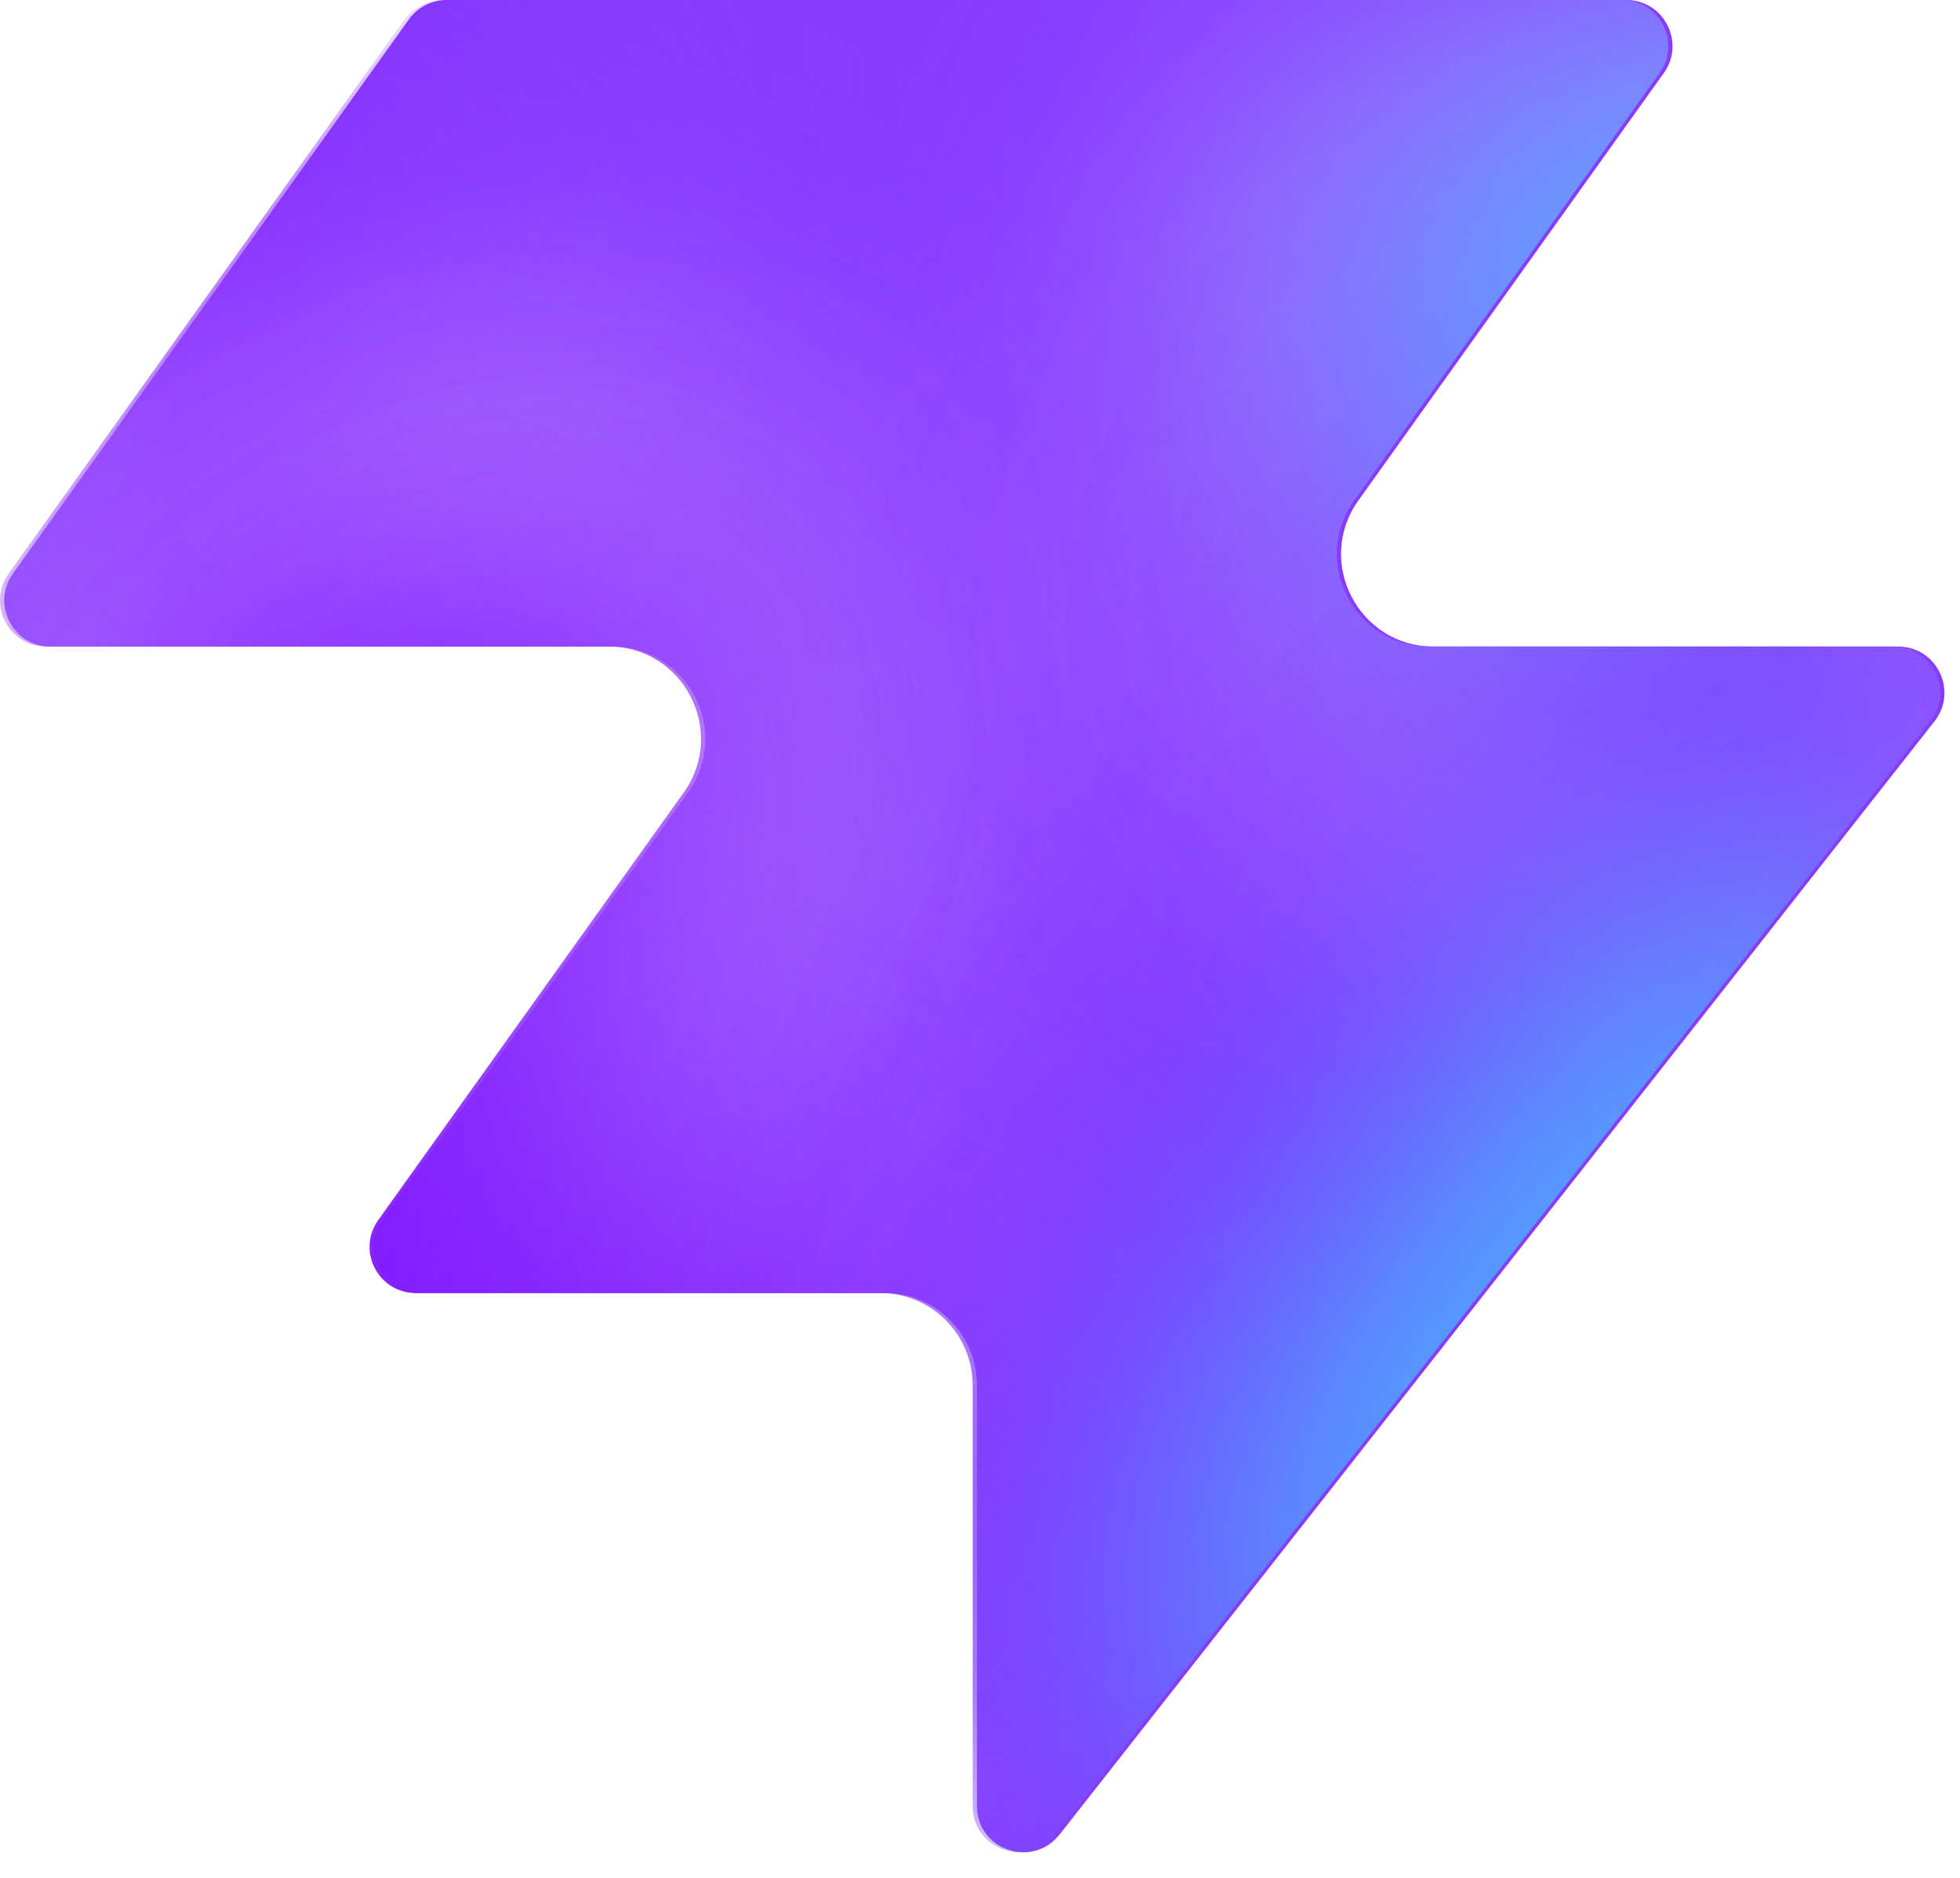
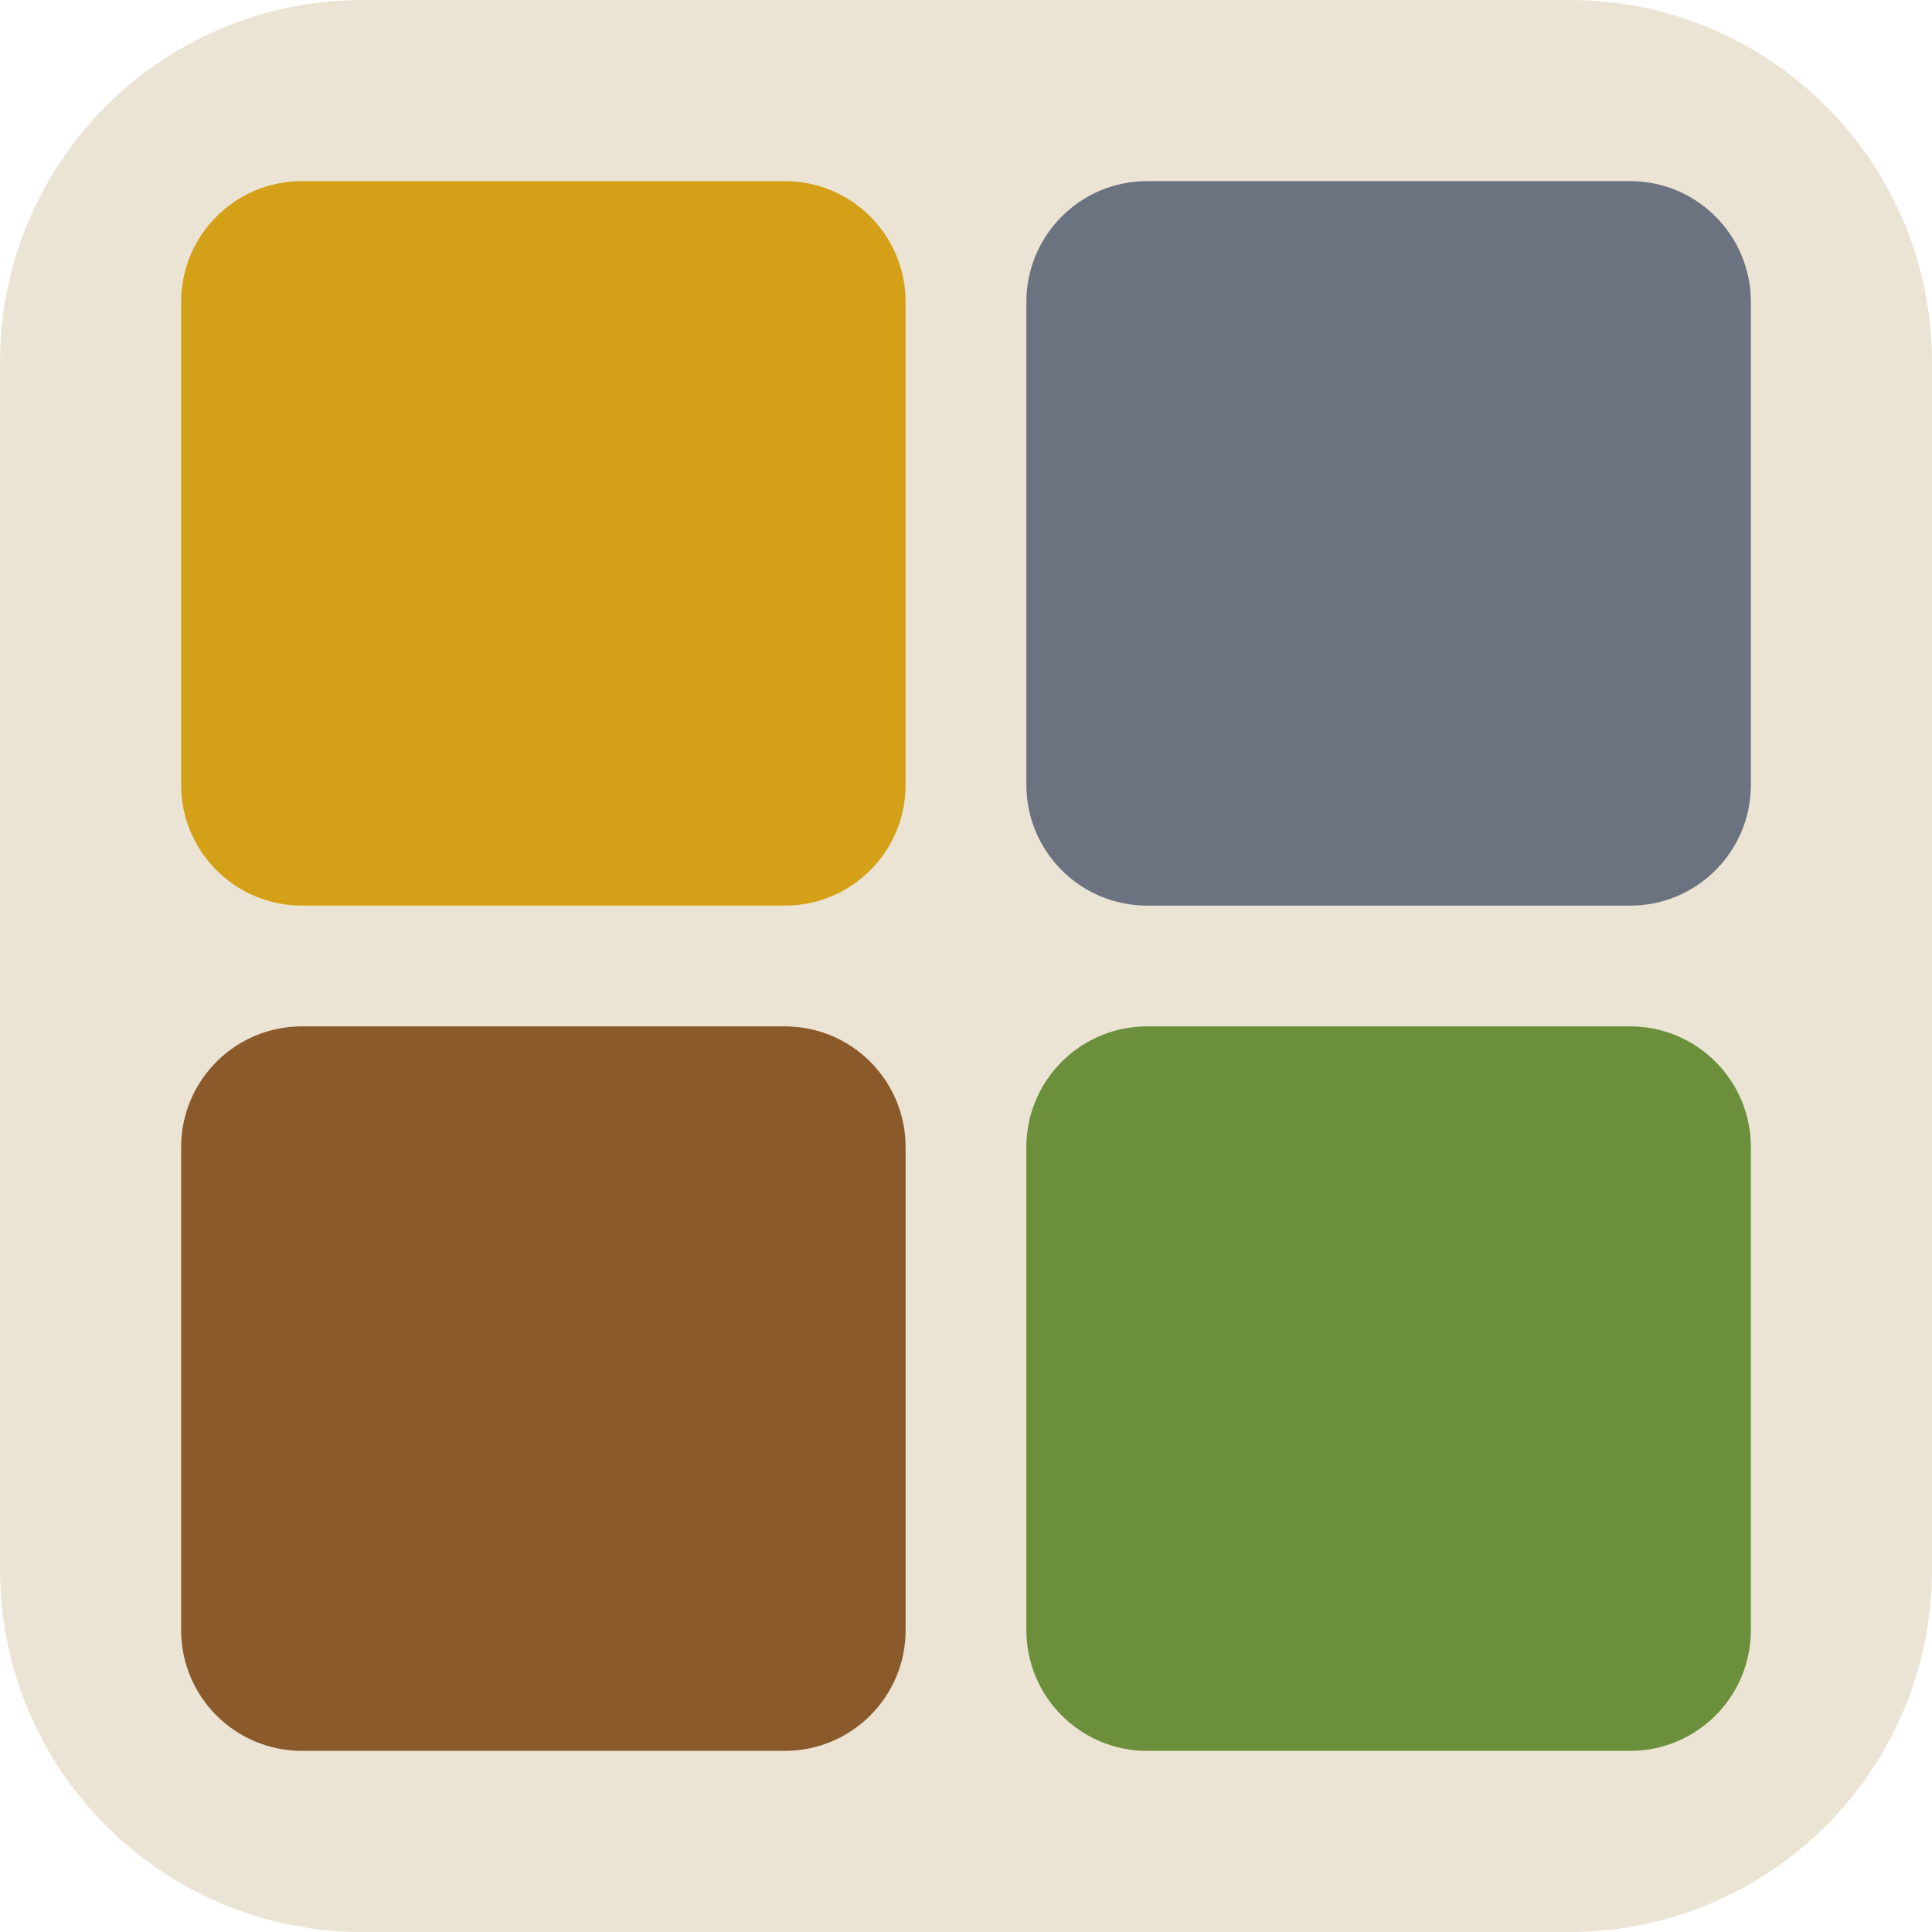
- <svg xmlns="http://www.w3.org/2000/svg" width="48" height="46" fill="none" viewBox="0 0 48 46">
-   <path fill="#863bff" d="M25.946 44.938c-.664.845-2.021.375-2.021-.698V33.937a2.26 2.26 0 0 0-2.262-2.262H10.287c-.92 0-1.456-1.04-.92-1.788l7.48-10.471c1.07-1.497 0-3.578-1.842-3.578H1.237c-.92 0-1.456-1.04-.92-1.788L10.013.474c.214-.297.556-.474.92-.474h28.894c.92 0 1.456 1.04.92 1.788l-7.48 10.471c-1.07 1.498 0 3.579 1.842 3.579h11.377c.943 0 1.473 1.088.89 1.83L25.947 44.94z" style="fill:#863bff;fill:color(display-p3 .525 .23 1);fill-opacity:1" />
-   <mask id="a" width="48" height="46" x="0" y="0" maskUnits="userSpaceOnUse" style="mask-type:alpha">
-     <path fill="#000" d="M25.842 44.938c-.664.844-2.021.375-2.021-.698V33.937a2.26 2.26 0 0 0-2.262-2.262H10.183c-.92 0-1.456-1.04-.92-1.788l7.48-10.471c1.07-1.498 0-3.579-1.842-3.579H1.133c-.92 0-1.456-1.04-.92-1.787L9.91.473c.214-.297.556-.474.92-.474h28.894c.92 0 1.456 1.04.92 1.788l-7.48 10.471c-1.07 1.498 0 3.578 1.842 3.578h11.377c.943 0 1.473 1.088.89 1.832L25.843 44.94z" style="fill:#000;fill-opacity:1" />
-   </mask>
-   <g mask="url(#a)">
-     <g filter="url(#b)">
-       <ellipse cx="5.508" cy="14.704" fill="#ede6ff" rx="5.508" ry="14.704" style="fill:#ede6ff;fill:color(display-p3 .927 .903 1);fill-opacity:1" transform="matrix(.00324 1 1 -.00324 -4.47 31.516)" />
-     </g>
-     <g filter="url(#c)">
-       <ellipse cx="10.399" cy="29.851" fill="#ede6ff" rx="10.399" ry="29.851" style="fill:#ede6ff;fill:color(display-p3 .927 .903 1);fill-opacity:1" transform="matrix(.00324 1 1 -.00324 -39.328 7.883)" />
-     </g>
-     <g filter="url(#d)">
-       <ellipse cx="5.508" cy="30.487" fill="#7e14ff" rx="5.508" ry="30.487" style="fill:#7e14ff;fill:color(display-p3 .492 .077 1);fill-opacity:1" transform="rotate(89.814 -25.913 -14.639)scale(1 -1)" />
-     </g>
-     <g filter="url(#e)">
-       <ellipse cx="5.508" cy="30.599" fill="#7e14ff" rx="5.508" ry="30.599" style="fill:#7e14ff;fill:color(display-p3 .492 .077 1);fill-opacity:1" transform="rotate(89.814 -32.644 -3.334)scale(1 -1)" />
-     </g>
-     <g filter="url(#f)">
-       <ellipse cx="5.508" cy="30.599" fill="#7e14ff" rx="5.508" ry="30.599" style="fill:#7e14ff;fill:color(display-p3 .492 .077 1);fill-opacity:1" transform="matrix(.00324 1 1 -.00324 -34.34 30.47)" />
-     </g>
-     <g filter="url(#g)">
-       <ellipse cx="14.072" cy="22.078" fill="#ede6ff" rx="14.072" ry="22.078" style="fill:#ede6ff;fill:color(display-p3 .927 .903 1);fill-opacity:1" transform="rotate(93.35 24.506 48.493)scale(-1 1)" />
-     </g>
-     <g filter="url(#h)">
-       <ellipse cx="3.47" cy="21.501" fill="#7e14ff" rx="3.47" ry="21.501" style="fill:#7e14ff;fill:color(display-p3 .492 .077 1);fill-opacity:1" transform="rotate(89.009 28.708 47.59)scale(-1 1)" />
-     </g>
-     <g filter="url(#i)">
-       <ellipse cx="3.47" cy="21.501" fill="#7e14ff" rx="3.47" ry="21.501" style="fill:#7e14ff;fill:color(display-p3 .492 .077 1);fill-opacity:1" transform="rotate(89.009 28.708 47.59)scale(-1 1)" />
-     </g>
-     <g filter="url(#j)">
-       <ellipse cx=".387" cy="8.972" fill="#7e14ff" rx="4.407" ry="29.108" style="fill:#7e14ff;fill:color(display-p3 .492 .077 1);fill-opacity:1" transform="rotate(39.51 .387 8.972)" />
-     </g>
-     <g filter="url(#k)">
-       <ellipse cx="47.523" cy="-6.092" fill="#7e14ff" rx="4.407" ry="29.108" style="fill:#7e14ff;fill:color(display-p3 .492 .077 1);fill-opacity:1" transform="rotate(37.892 47.523 -6.092)" />
-     </g>
-     <g filter="url(#l)">
-       <ellipse cx="41.412" cy="6.333" fill="#47bfff" rx="5.971" ry="9.665" style="fill:#47bfff;fill:color(display-p3 .28 .748 1);fill-opacity:1" transform="rotate(37.892 41.412 6.333)" />
-     </g>
-     <g filter="url(#m)">
-       <ellipse cx="-1.879" cy="38.332" fill="#7e14ff" rx="4.407" ry="29.108" style="fill:#7e14ff;fill:color(display-p3 .492 .077 1);fill-opacity:1" transform="rotate(37.892 -1.88 38.332)" />
-     </g>
-     <g filter="url(#n)">
-       <ellipse cx="-1.879" cy="38.332" fill="#7e14ff" rx="4.407" ry="29.108" style="fill:#7e14ff;fill:color(display-p3 .492 .077 1);fill-opacity:1" transform="rotate(37.892 -1.88 38.332)" />
-     </g>
-     <g filter="url(#o)">
-       <ellipse cx="35.651" cy="29.907" fill="#7e14ff" rx="4.407" ry="29.108" style="fill:#7e14ff;fill:color(display-p3 .492 .077 1);fill-opacity:1" transform="rotate(37.892 35.651 29.907)" />
-     </g>
-     <g filter="url(#p)">
-       <ellipse cx="38.418" cy="32.4" fill="#47bfff" rx="5.971" ry="15.297" style="fill:#47bfff;fill:color(display-p3 .28 .748 1);fill-opacity:1" transform="rotate(37.892 38.418 32.4)" />
-     </g>
-   </g>
-   <defs>
-     <filter id="b" width="60.045" height="41.654" x="-19.77" y="16.149" color-interpolation-filters="sRGB" filterUnits="userSpaceOnUse">
-       <feFlood flood-opacity="0" result="BackgroundImageFix" />
-       <feBlend in="SourceGraphic" in2="BackgroundImageFix" result="shape" />
-       <feGaussianBlur result="effect1_foregroundBlur_2002_17158" stdDeviation="7.659" />
-     </filter>
-     <filter id="c" width="90.34" height="51.437" x="-54.613" y="-7.533" color-interpolation-filters="sRGB" filterUnits="userSpaceOnUse">
-       <feFlood flood-opacity="0" result="BackgroundImageFix" />
-       <feBlend in="SourceGraphic" in2="BackgroundImageFix" result="shape" />
-       <feGaussianBlur result="effect1_foregroundBlur_2002_17158" stdDeviation="7.659" />
-     </filter>
-     <filter id="d" width="79.355" height="29.4" x="-49.64" y="2.03" color-interpolation-filters="sRGB" filterUnits="userSpaceOnUse">
-       <feFlood flood-opacity="0" result="BackgroundImageFix" />
-       <feBlend in="SourceGraphic" in2="BackgroundImageFix" result="shape" />
-       <feGaussianBlur result="effect1_foregroundBlur_2002_17158" stdDeviation="4.596" />
-     </filter>
-     <filter id="e" width="79.579" height="29.4" x="-45.045" y="20.029" color-interpolation-filters="sRGB" filterUnits="userSpaceOnUse">
-       <feFlood flood-opacity="0" result="BackgroundImageFix" />
-       <feBlend in="SourceGraphic" in2="BackgroundImageFix" result="shape" />
-       <feGaussianBlur result="effect1_foregroundBlur_2002_17158" stdDeviation="4.596" />
-     </filter>
-     <filter id="f" width="79.579" height="29.4" x="-43.513" y="21.178" color-interpolation-filters="sRGB" filterUnits="userSpaceOnUse">
-       <feFlood flood-opacity="0" result="BackgroundImageFix" />
-       <feBlend in="SourceGraphic" in2="BackgroundImageFix" result="shape" />
-       <feGaussianBlur result="effect1_foregroundBlur_2002_17158" stdDeviation="4.596" />
-     </filter>
-     <filter id="g" width="74.749" height="58.852" x="15.756" y="-17.901" color-interpolation-filters="sRGB" filterUnits="userSpaceOnUse">
-       <feFlood flood-opacity="0" result="BackgroundImageFix" />
-       <feBlend in="SourceGraphic" in2="BackgroundImageFix" result="shape" />
-       <feGaussianBlur result="effect1_foregroundBlur_2002_17158" stdDeviation="7.659" />
-     </filter>
-     <filter id="h" width="61.377" height="25.362" x="23.548" y="2.284" color-interpolation-filters="sRGB" filterUnits="userSpaceOnUse">
-       <feFlood flood-opacity="0" result="BackgroundImageFix" />
-       <feBlend in="SourceGraphic" in2="BackgroundImageFix" result="shape" />
-       <feGaussianBlur result="effect1_foregroundBlur_2002_17158" stdDeviation="4.596" />
-     </filter>
-     <filter id="i" width="61.377" height="25.362" x="23.548" y="2.284" color-interpolation-filters="sRGB" filterUnits="userSpaceOnUse">
-       <feFlood flood-opacity="0" result="BackgroundImageFix" />
-       <feBlend in="SourceGraphic" in2="BackgroundImageFix" result="shape" />
-       <feGaussianBlur result="effect1_foregroundBlur_2002_17158" stdDeviation="4.596" />
-     </filter>
-     <filter id="j" width="56.045" height="63.649" x="-27.636" y="-22.853" color-interpolation-filters="sRGB" filterUnits="userSpaceOnUse">
-       <feFlood flood-opacity="0" result="BackgroundImageFix" />
-       <feBlend in="SourceGraphic" in2="BackgroundImageFix" result="shape" />
-       <feGaussianBlur result="effect1_foregroundBlur_2002_17158" stdDeviation="4.596" />
-     </filter>
-     <filter id="k" width="54.814" height="64.646" x="20.116" y="-38.415" color-interpolation-filters="sRGB" filterUnits="userSpaceOnUse">
-       <feFlood flood-opacity="0" result="BackgroundImageFix" />
-       <feBlend in="SourceGraphic" in2="BackgroundImageFix" result="shape" />
-       <feGaussianBlur result="effect1_foregroundBlur_2002_17158" stdDeviation="4.596" />
-     </filter>
-     <filter id="l" width="33.541" height="35.313" x="24.641" y="-11.323" color-interpolation-filters="sRGB" filterUnits="userSpaceOnUse">
-       <feFlood flood-opacity="0" result="BackgroundImageFix" />
-       <feBlend in="SourceGraphic" in2="BackgroundImageFix" result="shape" />
-       <feGaussianBlur result="effect1_foregroundBlur_2002_17158" stdDeviation="4.596" />
-     </filter>
-     <filter id="m" width="54.814" height="64.646" x="-29.286" y="6.009" color-interpolation-filters="sRGB" filterUnits="userSpaceOnUse">
-       <feFlood flood-opacity="0" result="BackgroundImageFix" />
-       <feBlend in="SourceGraphic" in2="BackgroundImageFix" result="shape" />
-       <feGaussianBlur result="effect1_foregroundBlur_2002_17158" stdDeviation="4.596" />
-     </filter>
-     <filter id="n" width="54.814" height="64.646" x="-29.286" y="6.009" color-interpolation-filters="sRGB" filterUnits="userSpaceOnUse">
-       <feFlood flood-opacity="0" result="BackgroundImageFix" />
-       <feBlend in="SourceGraphic" in2="BackgroundImageFix" result="shape" />
-       <feGaussianBlur result="effect1_foregroundBlur_2002_17158" stdDeviation="4.596" />
-     </filter>
-     <filter id="o" width="54.814" height="64.646" x="8.244" y="-2.416" color-interpolation-filters="sRGB" filterUnits="userSpaceOnUse">
-       <feFlood flood-opacity="0" result="BackgroundImageFix" />
-       <feBlend in="SourceGraphic" in2="BackgroundImageFix" result="shape" />
-       <feGaussianBlur result="effect1_foregroundBlur_2002_17158" stdDeviation="4.596" />
-     </filter>
-     <filter id="p" width="39.409" height="43.623" x="18.713" y="10.588" color-interpolation-filters="sRGB" filterUnits="userSpaceOnUse">
-       <feFlood flood-opacity="0" result="BackgroundImageFix" />
-       <feBlend in="SourceGraphic" in2="BackgroundImageFix" result="shape" />
-       <feGaussianBlur result="effect1_foregroundBlur_2002_17158" stdDeviation="4.596" />
-     </filter>
-   </defs>
+ <svg xmlns="http://www.w3.org/2000/svg" viewBox="0 0 32 32">
+   <rect width="32" height="32" rx="6" fill="#ebe4d4" />
+   <rect x="3" y="3" width="12" height="12" rx="2" fill="#d4a017" />
+   <rect x="17" y="3" width="12" height="12" rx="2" fill="#6b7280" />
+   <rect x="3" y="17" width="12" height="12" rx="2" fill="#8b5a2b" />
+   <rect x="17" y="17" width="12" height="12" rx="2" fill="#6b8f3a" />
</svg>
